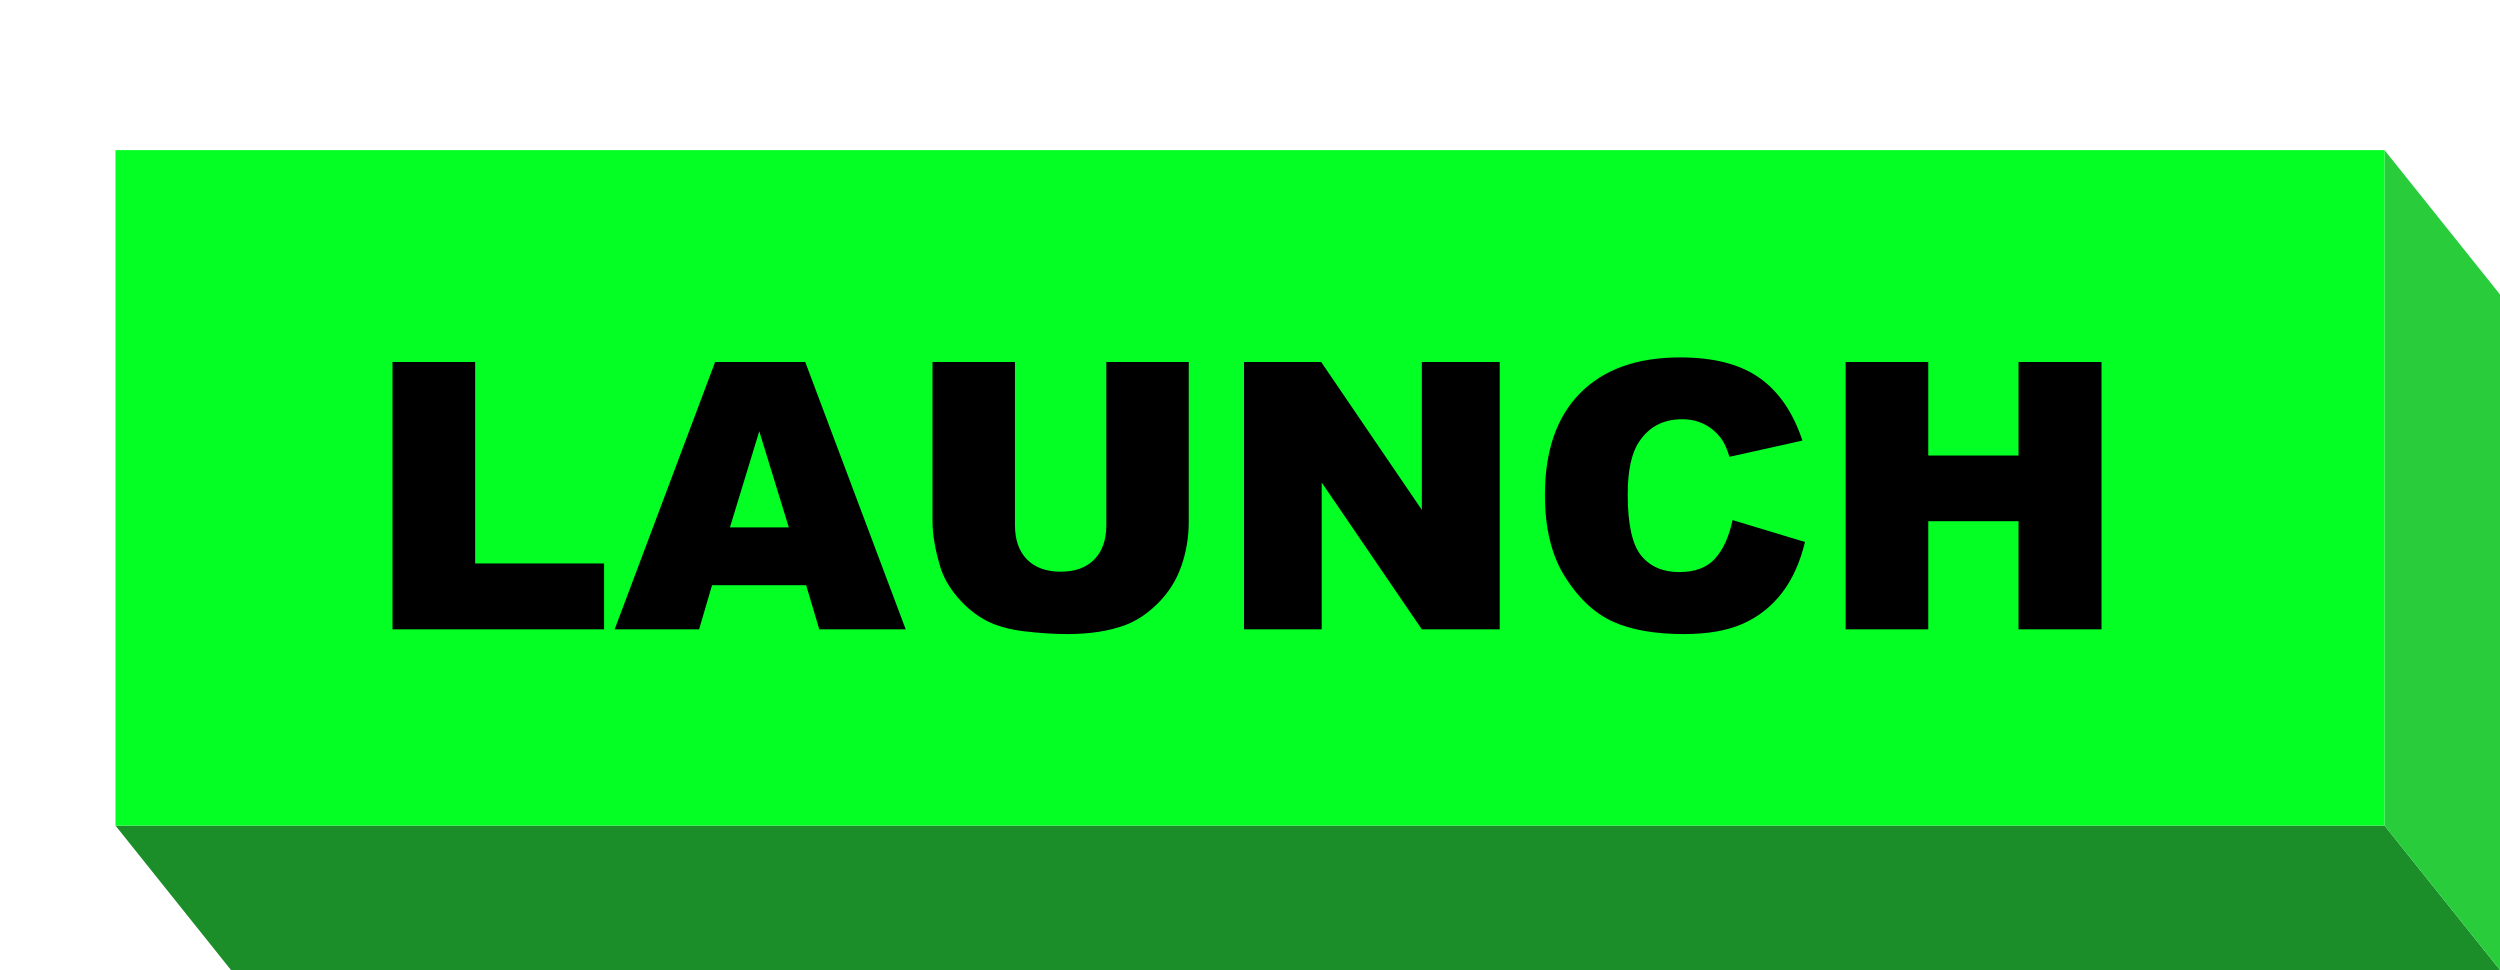
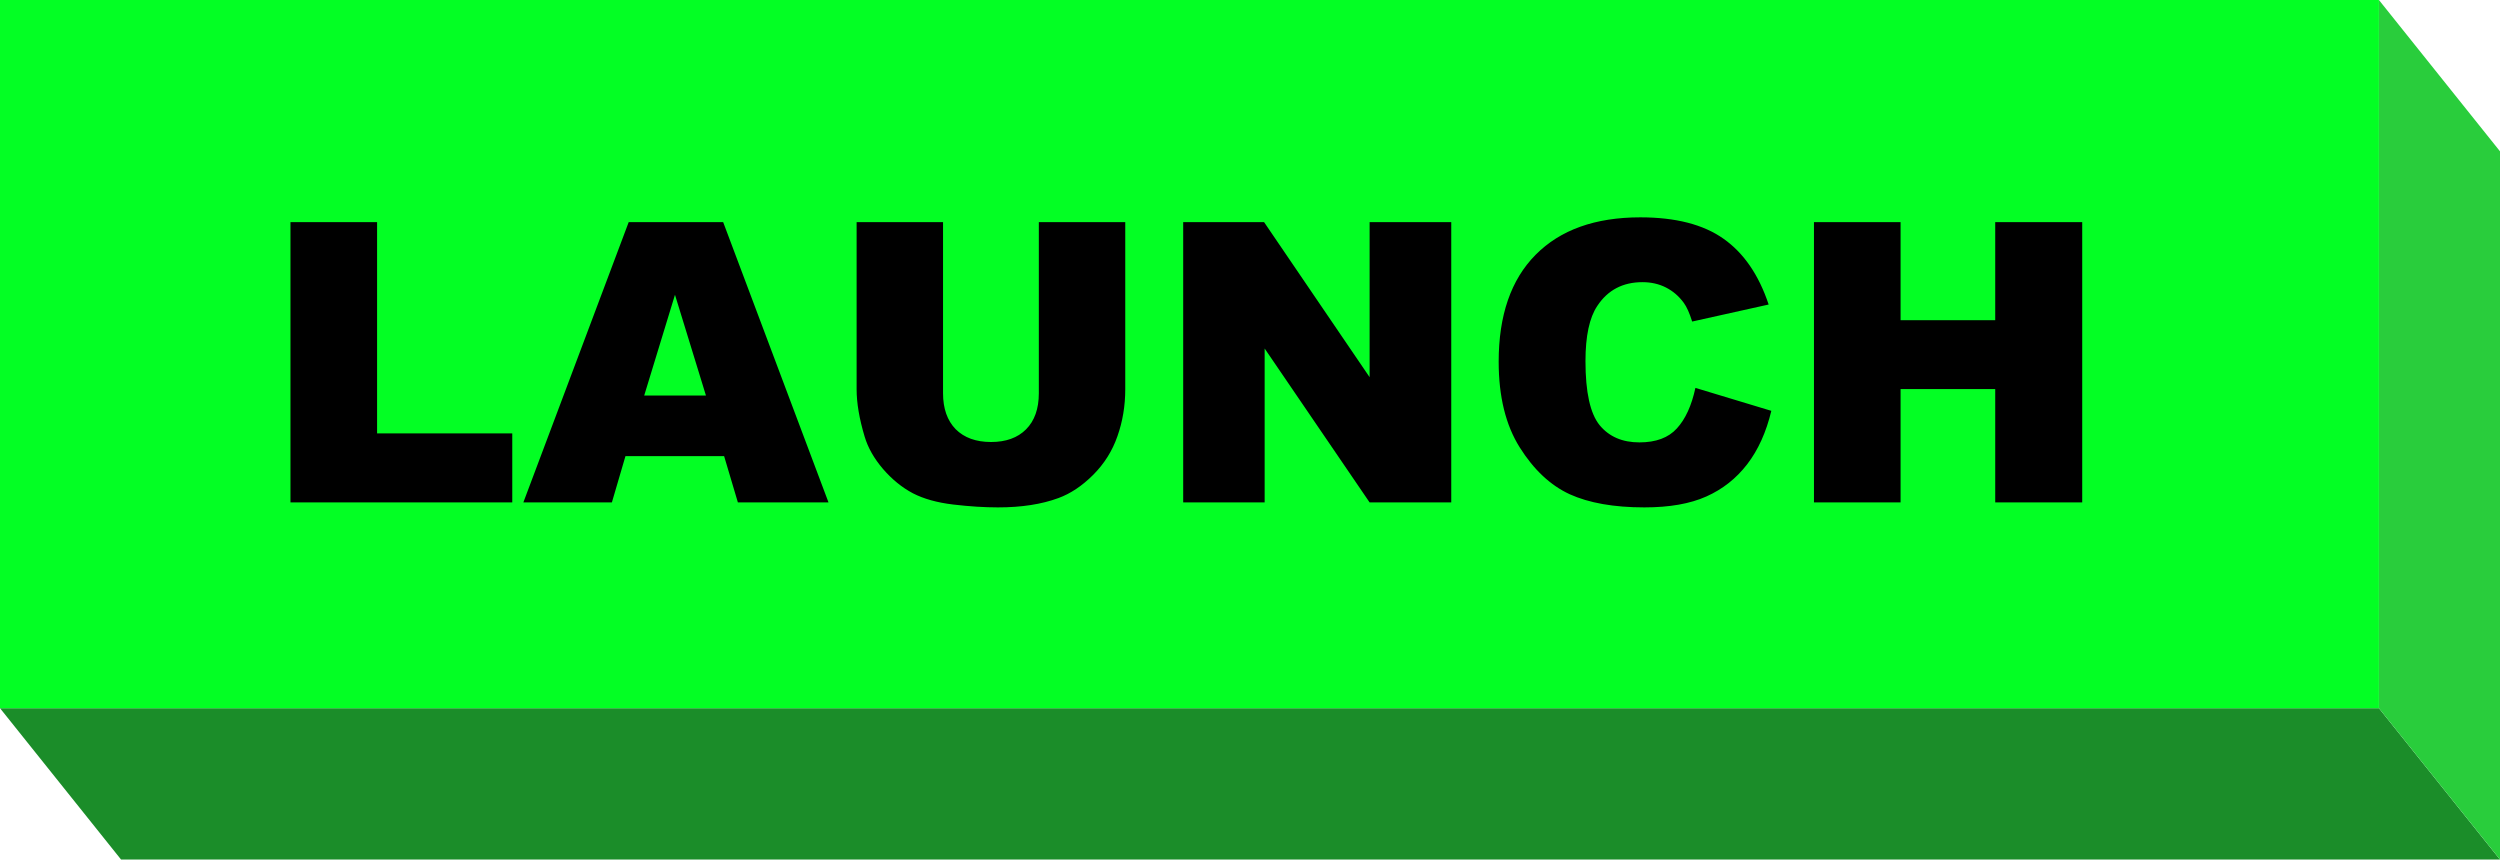
- <svg xmlns="http://www.w3.org/2000/svg" width="433" height="168" viewBox="0 0 433 168" fill="none">
-   <path d="M40 167.999L433 167.999L413 142.994H20L40 167.999Z" fill="#1B8D29" />
-   <path d="M413 143L413 26L433 51V168L413 143Z" fill="#29CD3C" />
-   <path d="M20 26H413V142.994H20L20 26Z" fill="#03FF24" />
-   <path d="M67.986 62.694H82.295V97.597H104.626V109H67.986V62.694ZM139.624 101.356H123.325L121.083 109H106.458L123.862 62.694H139.466L156.87 109H141.898L139.624 101.356ZM136.623 91.343L131.506 74.697L126.421 91.343H136.623ZM191.615 62.694H205.892V90.301C205.892 93.038 205.461 95.629 204.597 98.071C203.755 100.493 202.418 102.62 200.586 104.452C198.775 106.263 196.869 107.537 194.869 108.274C192.089 109.305 188.751 109.821 184.856 109.821C182.603 109.821 180.139 109.663 177.465 109.348C174.811 109.032 172.59 108.411 170.8 107.484C169.01 106.536 167.367 105.199 165.872 103.472C164.398 101.746 163.388 99.966 162.84 98.134C161.956 95.186 161.513 92.575 161.513 90.301V62.694H175.79V90.964C175.79 93.491 176.485 95.471 177.875 96.903C179.286 98.313 181.234 99.019 183.719 99.019C186.182 99.019 188.109 98.324 189.499 96.934C190.91 95.523 191.615 93.533 191.615 90.964V62.694ZM215.463 62.694H228.824L246.26 88.311V62.694H259.747V109H246.26L228.919 83.573V109H215.463V62.694ZM300.083 90.08L312.623 93.87C311.781 97.387 310.454 100.324 308.643 102.683C306.832 105.041 304.579 106.821 301.883 108.021C299.209 109.221 295.798 109.821 291.649 109.821C286.617 109.821 282.5 109.095 279.299 107.642C276.119 106.168 273.371 103.588 271.055 99.903C268.739 96.218 267.581 91.501 267.581 85.752C267.581 78.088 269.613 72.202 273.677 68.096C277.762 63.968 283.532 61.905 290.986 61.905C296.819 61.905 301.399 63.084 304.726 65.442C308.074 67.801 310.559 71.423 312.181 76.308L299.546 79.119C299.104 77.709 298.641 76.677 298.156 76.024C297.356 74.929 296.377 74.087 295.219 73.497C294.061 72.907 292.766 72.613 291.334 72.613C288.091 72.613 285.606 73.918 283.879 76.529C282.574 78.467 281.921 81.509 281.921 85.658C281.921 90.796 282.7 94.323 284.258 96.239C285.817 98.134 288.007 99.082 290.828 99.082C293.566 99.082 295.629 98.313 297.019 96.776C298.43 95.239 299.451 93.007 300.083 90.08ZM319.667 62.694H333.975V78.898H349.611V62.694H363.982V109H349.611V90.269H333.975V109H319.667V62.694Z" fill="black" />
+ <svg xmlns="http://www.w3.org/2000/svg" width="413" height="142" viewBox="0 0 413 142" fill="none">
+   <path d="M20 141.999L413 141.999L393 116.994H0L20 141.999Z" fill="#1B8D29" />
+   <path d="M393 117L393 0L413 25V142L393 117Z" fill="#29CD3C" />
+   <path d="M0 0H393V116.994H0L0 0Z" fill="#03FF24" />
+   <path d="M47.986 36.694H62.295V71.597H84.626V83H47.986V36.694ZM119.624 75.356H103.325L101.083 83H86.458L103.862 36.694H119.466L136.87 83H121.898L119.624 75.356ZM116.623 65.343L111.506 48.697L106.421 65.343H116.623ZM171.615 36.694H185.892V64.301C185.892 67.038 185.461 69.629 184.597 72.071C183.755 74.493 182.418 76.62 180.586 78.452C178.775 80.263 176.869 81.537 174.869 82.274C172.089 83.305 168.751 83.821 164.856 83.821C162.603 83.821 160.139 83.663 157.465 83.348C154.811 83.032 152.59 82.41 150.8 81.484C149.01 80.536 147.367 79.199 145.872 77.472C144.398 75.746 143.388 73.966 142.84 72.134C141.956 69.186 141.513 66.575 141.513 64.301V36.694H155.79V64.964C155.79 67.491 156.485 69.471 157.875 70.903C159.286 72.313 161.234 73.019 163.719 73.019C166.182 73.019 168.109 72.324 169.499 70.934C170.91 69.523 171.615 67.533 171.615 64.964V36.694ZM195.463 36.694H208.824L226.26 62.311V36.694H239.747V83H226.26L208.919 57.573V83H195.463V36.694ZM280.083 64.08L292.623 67.87C291.781 71.387 290.454 74.324 288.643 76.683C286.832 79.041 284.579 80.821 281.883 82.021C279.209 83.221 275.798 83.821 271.649 83.821C266.617 83.821 262.5 83.095 259.299 81.642C256.119 80.168 253.371 77.588 251.055 73.903C248.739 70.218 247.581 65.501 247.581 59.752C247.581 52.087 249.613 46.202 253.677 42.096C257.762 37.968 263.532 35.905 270.986 35.905C276.819 35.905 281.399 37.084 284.726 39.442C288.074 41.801 290.559 45.423 292.181 50.308L279.546 53.119C279.104 51.709 278.641 50.677 278.156 50.024C277.356 48.929 276.377 48.087 275.219 47.497C274.061 46.907 272.766 46.613 271.334 46.613C268.091 46.613 265.606 47.918 263.879 50.529C262.574 52.467 261.921 55.509 261.921 59.658C261.921 64.796 262.7 68.323 264.258 70.239C265.817 72.134 268.007 73.082 270.828 73.082C273.566 73.082 275.629 72.313 277.019 70.776C278.43 69.239 279.451 67.007 280.083 64.08ZM299.667 36.694H313.975V52.898H329.611V36.694H343.982V83H329.611V64.269H313.975V83H299.667V36.694Z" fill="black" />
</svg>
